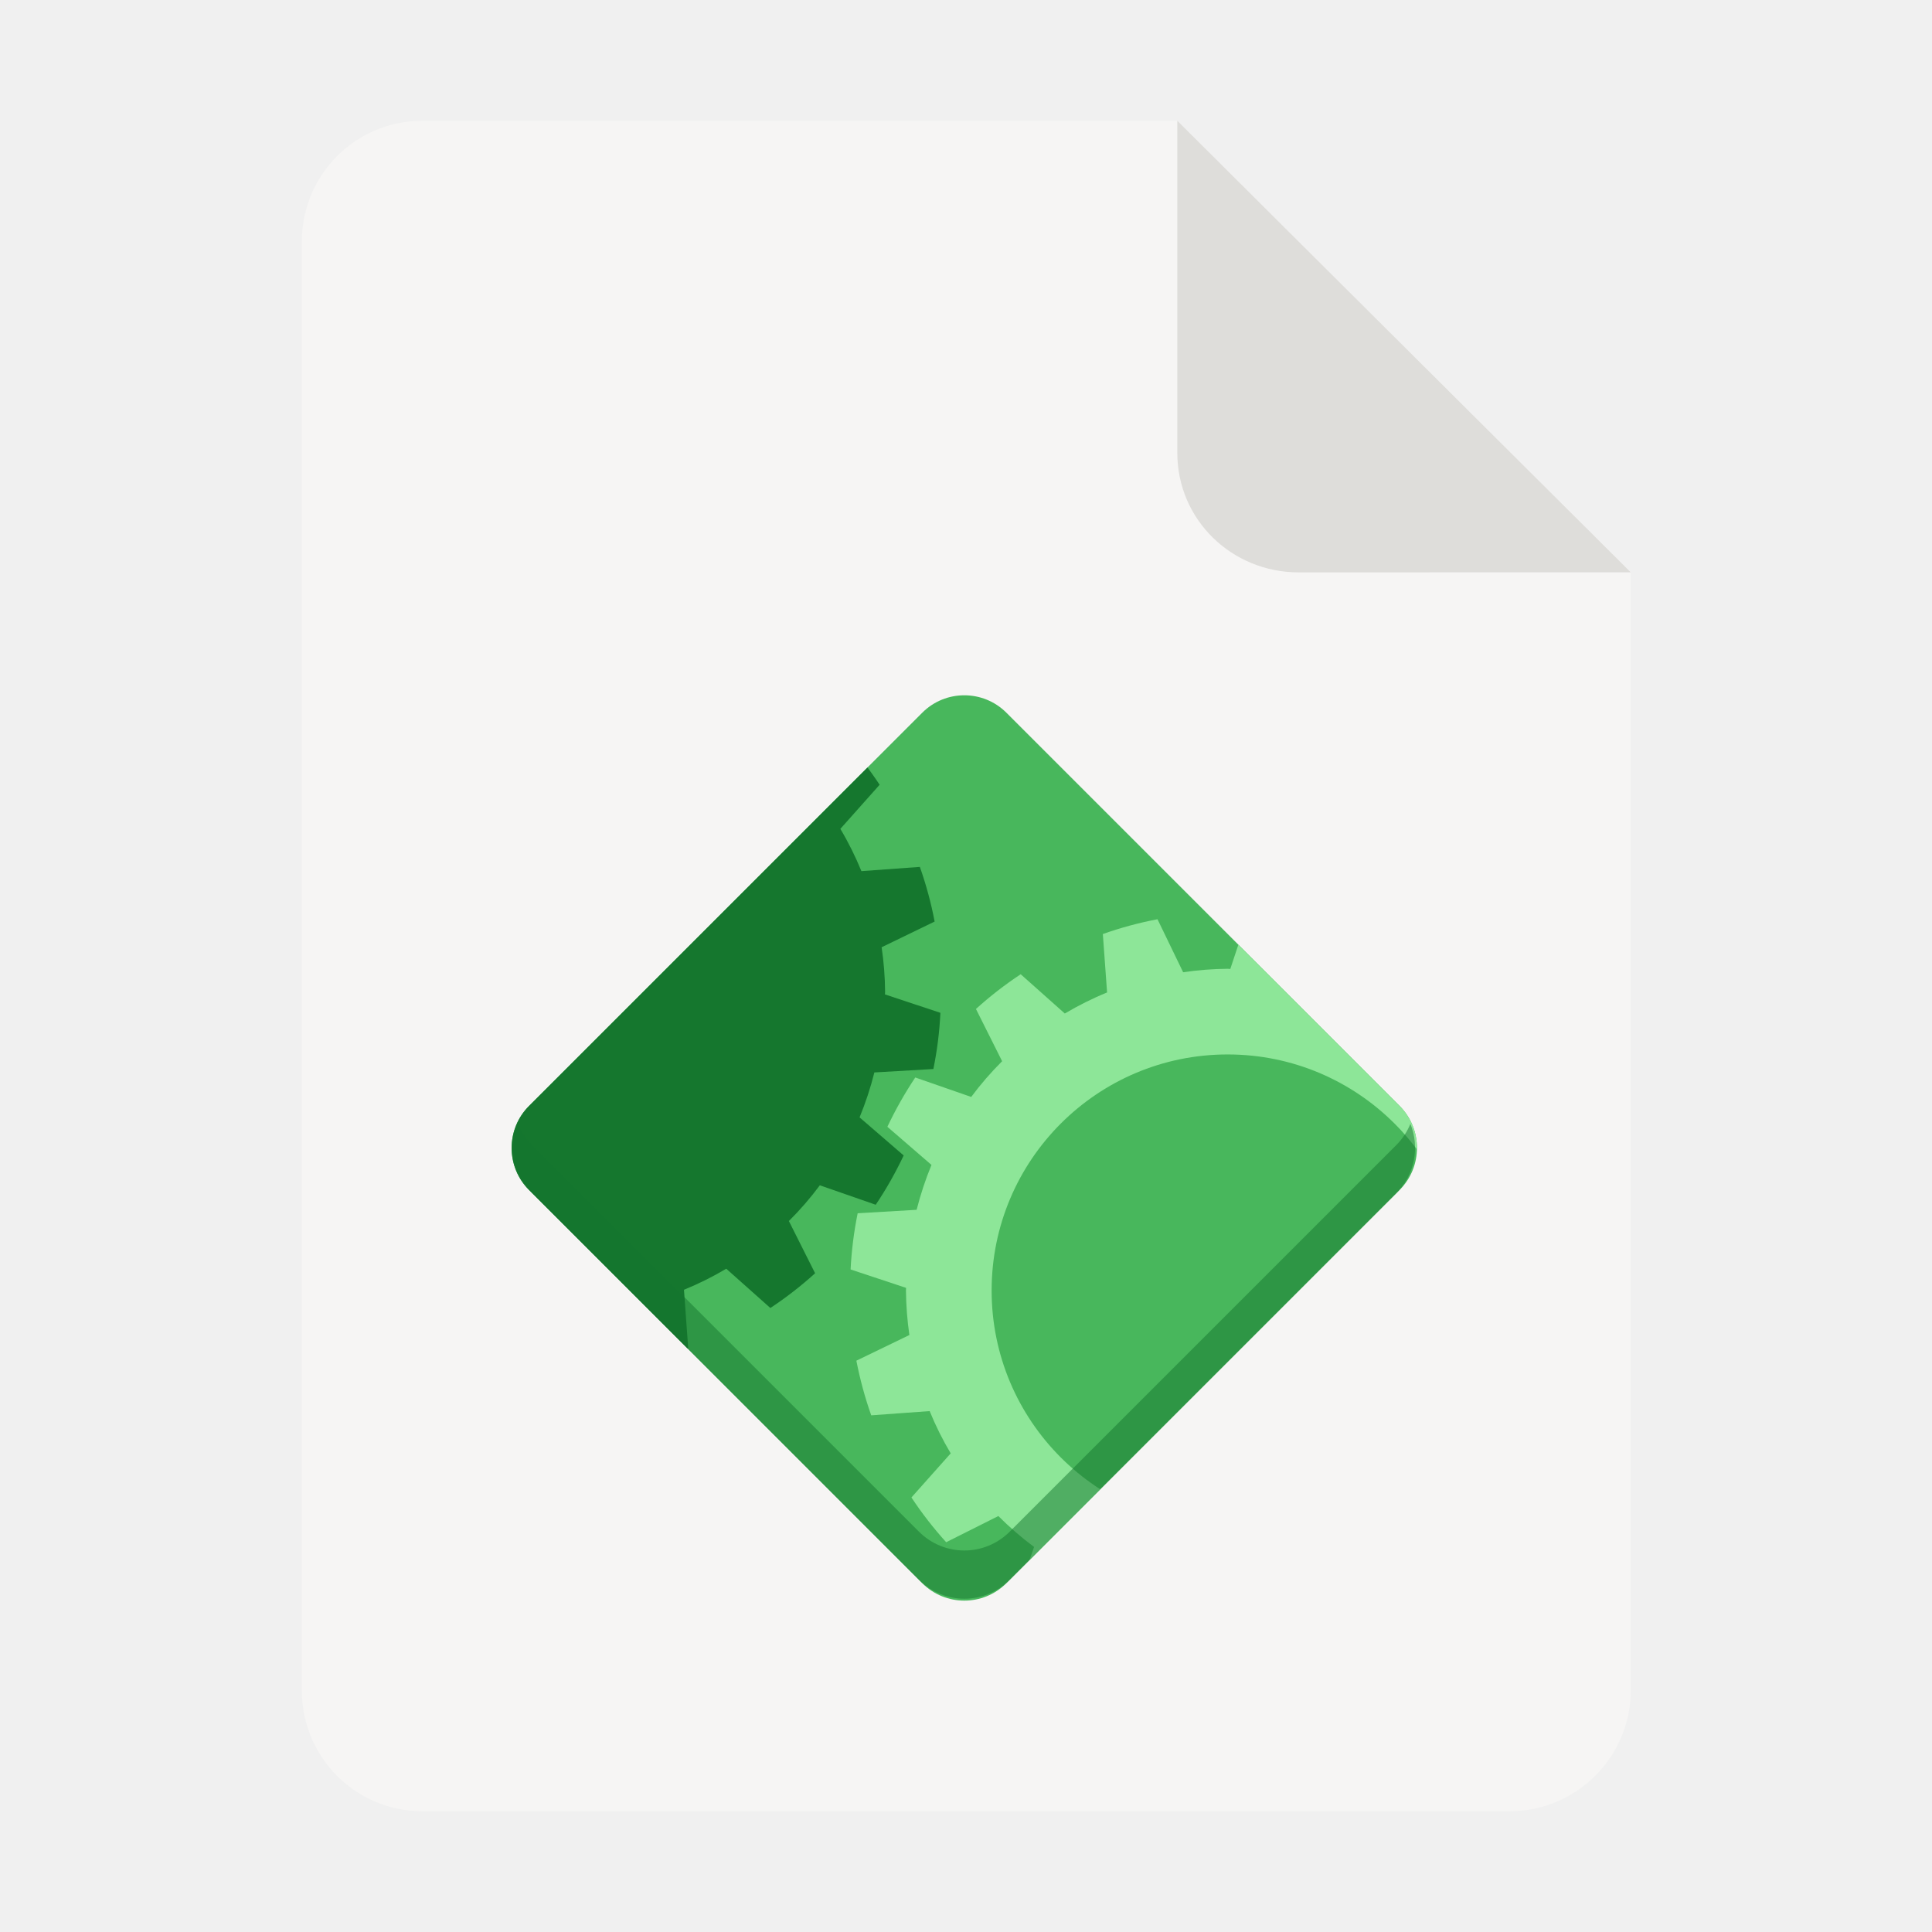
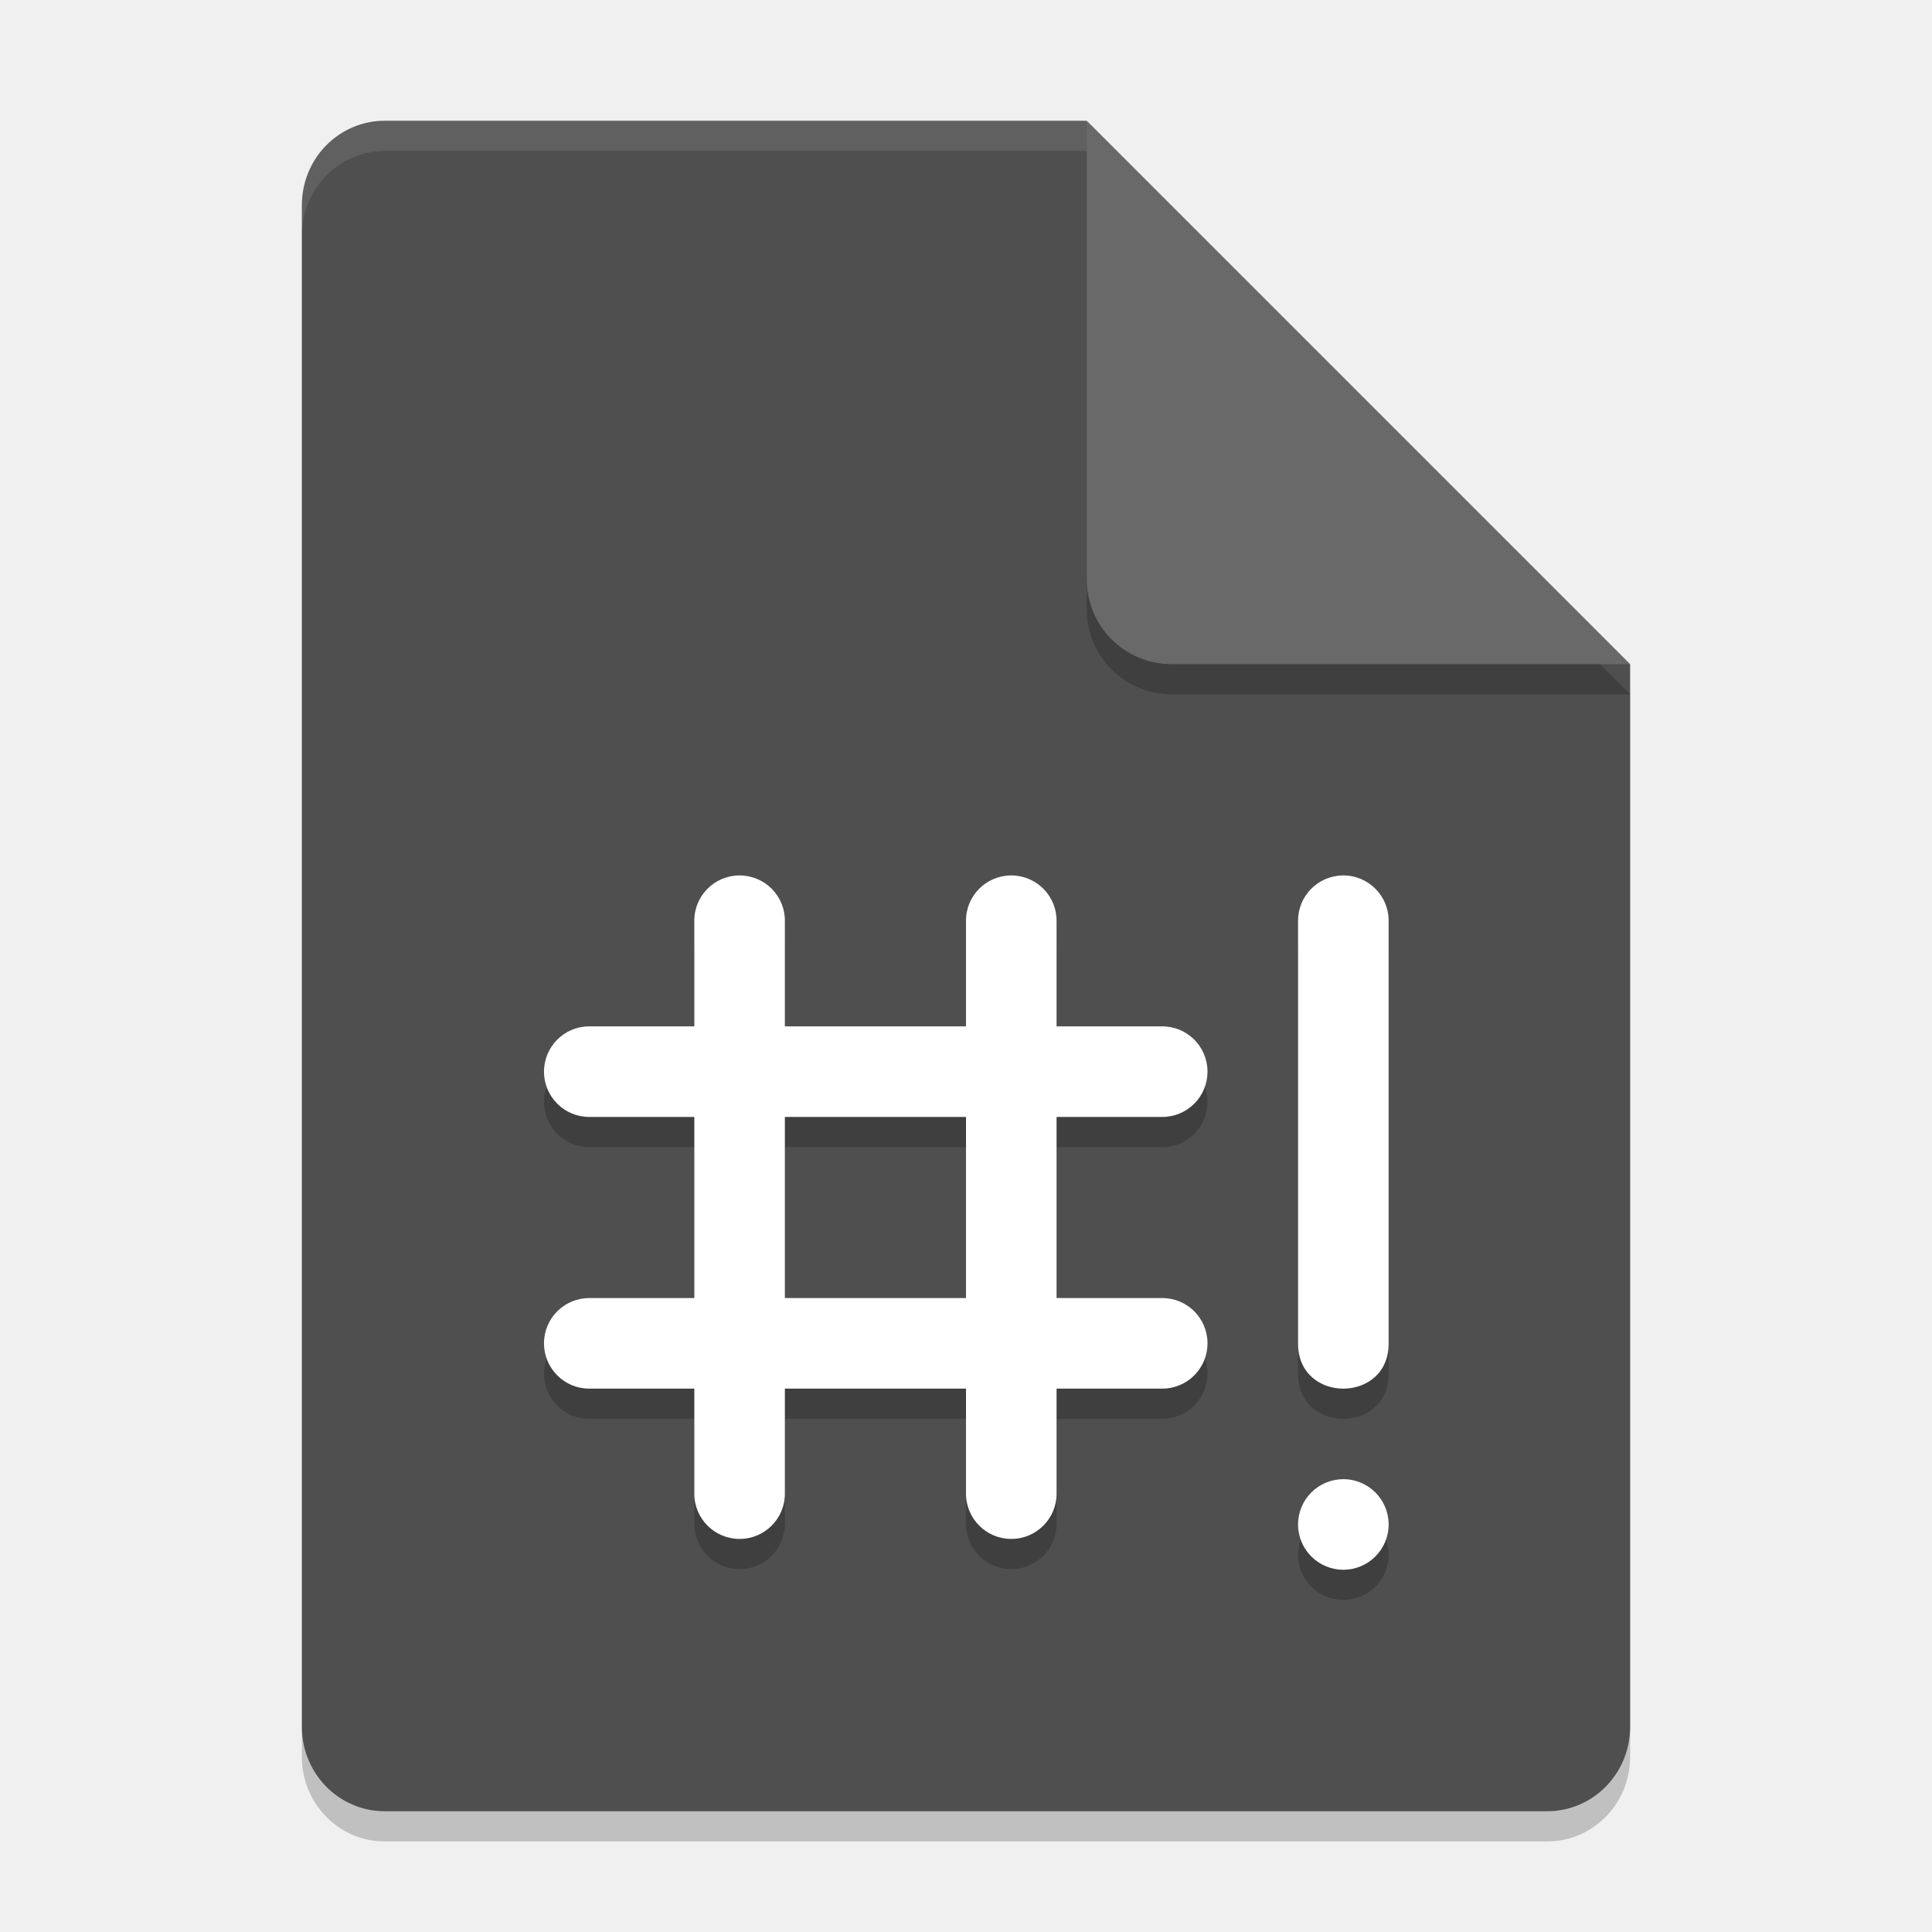
- <svg xmlns="http://www.w3.org/2000/svg" height="128px" viewBox="0 0 128 128" width="128px" version="1.1" id="svg44">
-   <defs id="defs48" />
-   <clipPath id="a">
-     <path d="m 33 46 h 61 v 61 h -61 z m 0 0" id="path2" />
-   </clipPath>
-   <clipPath id="b">
-     <path d="m 66.676 47.219 l 26.047 26.047 c 1.539 1.539 1.539 4.039 0 5.578 l -26.047 26.047 c -1.539 1.539 -4.035 1.539 -5.574 0 l -26.047 -26.047 c -1.543 -1.539 -1.543 -4.039 0 -5.578 l 26.047 -26.047 c 1.539 -1.539 4.035 -1.539 5.574 0 z m 0 0" id="path5" />
-   </clipPath>
-   <clipPath id="c">
-     <path d="m 56 60 h 38 v 47 h -38 z m 0 0" id="path8" />
-   </clipPath>
-   <clipPath id="d">
-     <path d="m 66.676 47.219 l 26.047 26.047 c 1.539 1.539 1.539 4.039 0 5.578 l -26.047 26.047 c -1.539 1.539 -4.035 1.539 -5.574 0 l -26.047 -26.047 c -1.543 -1.539 -1.543 -4.039 0 -5.578 l 26.047 -26.047 c 1.539 -1.539 4.035 -1.539 5.574 0 z m 0 0" id="path11" />
-   </clipPath>
-   <clipPath id="e">
-     <path d="m 33 46 h 30 v 45 h -30 z m 0 0" id="path14" />
-   </clipPath>
-   <clipPath id="f">
-     <path d="m 66.676 47.219 l 26.047 26.047 c 1.539 1.539 1.539 4.039 0 5.578 l -26.047 26.047 c -1.539 1.539 -4.035 1.539 -5.574 0 l -26.047 -26.047 c -1.543 -1.539 -1.543 -4.039 0 -5.578 l 26.047 -26.047 c 1.539 -1.539 4.035 -1.539 5.574 0 z m 0 0" id="path17" />
-   </clipPath>
-   <path d="m 28 8 h 50 l 30.043 29.918 v 74.059 c 0 4.434 -3.609 8.023 -8.043 8.023 h -72 c -4.434 0 -8 -3.566 -8 -8 v -96 c 0 -4.434 3.566 -8 8 -8 z m 0 0" fill="#f6f5f4" id="path20" />
-   <path d="m 78 8 v 22 c 0 4.434 3.609 7.922 8.043 7.922 l 22 -0.004 z m 0 0" fill="#deddda" id="path22" />
-   <g clip-path="url(#a)" id="g28" style="fill:#48b75c;fill-opacity:1">
-     <g clip-path="url(#b)" id="g26" style="fill:#48b75c;fill-opacity:1">
-       <path d="m 64.641 45.184 l 30.117 30.117 c 0.418 0.418 0.418 1.09 0 1.508 l -30.117 30.117 c -0.414 0.414 -1.09 0.414 -1.504 0 l -30.117 -30.117 c -0.418 -0.418 -0.418 -1.09 0 -1.508 l 30.117 -30.117 c 0.414 -0.414 1.09 -0.414 1.504 0 z m 0 0" fill="#3584e4" id="path24" style="fill:#48b75c;fill-opacity:1" />
-     </g>
-   </g>
-   <g clip-path="url(#c)" id="g34" style="fill:#8de698;fill-opacity:1">
-     <g clip-path="url(#d)" id="g32" style="fill:#8de698;fill-opacity:1">
-       <path d="m 82.73 60.52 l -1.219 3.676 c -0.059 -0.004 -0.117 -0.008 -0.176 -0.012 c -0.984 0.008 -1.973 0.086 -2.949 0.23 l -1.699 -3.512 c -1.23 0.234 -2.441 0.562 -3.621 0.98 l 0.281 3.871 c -0.969 0.395 -1.902 0.863 -2.801 1.395 l -2.922 -2.602 c -1.047 0.691 -2.035 1.461 -2.965 2.301 l 1.734 3.461 c -0.738 0.738 -1.426 1.527 -2.047 2.367 l -3.707 -1.289 c -0.695 1.043 -1.312 2.133 -1.848 3.266 l 2.922 2.527 c -0.398 0.965 -0.727 1.961 -0.984 2.973 l -3.906 0.23 c -0.25 1.227 -0.406 2.473 -0.469 3.723 l 3.676 1.219 c -0.004 0.059 -0.004 0.117 -0.008 0.176 c 0.008 0.984 0.086 1.973 0.227 2.949 l -3.512 1.699 c 0.238 1.23 0.566 2.441 0.984 3.621 l 3.871 -0.281 c 0.395 0.969 0.859 1.902 1.395 2.801 l -2.602 2.922 c 0.691 1.047 1.461 2.035 2.301 2.965 l 3.457 -1.734 c 0.738 0.738 1.531 1.426 2.367 2.047 l -1.285 3.707 c 1.039 0.695 2.129 1.312 3.262 1.848 l 2.527 -2.922 c 0.969 0.398 1.961 0.727 2.977 0.984 l 0.227 3.906 c 1.23 0.25 2.473 0.406 3.723 0.469 l 1.219 -3.676 c 0.059 0 0.117 0.004 0.176 0.008 c 0.988 -0.008 1.973 -0.086 2.949 -0.227 l 1.699 3.512 c 1.23 -0.238 2.441 -0.566 3.625 -0.984 l -0.281 -3.871 c 0.965 -0.395 1.902 -0.859 2.801 -1.395 l 2.922 2.602 c 1.043 -0.691 2.035 -1.461 2.965 -2.301 l -1.738 -3.461 c 0.742 -0.734 1.426 -1.527 2.051 -2.367 l 3.703 1.289 c 0.699 -1.039 1.316 -2.133 1.852 -3.262 l -2.926 -2.527 c 0.402 -0.969 0.73 -1.961 0.984 -2.977 l 3.91 -0.227 c 0.246 -1.23 0.402 -2.473 0.465 -3.723 l -3.676 -1.219 c 0.004 -0.059 0.008 -0.117 0.008 -0.176 c -0.004 -0.988 -0.082 -1.973 -0.227 -2.949 l 3.512 -1.699 c -0.234 -1.23 -0.562 -2.441 -0.98 -3.625 l -3.871 0.281 c -0.395 -0.965 -0.863 -1.902 -1.395 -2.801 l 2.602 -2.922 c -0.691 -1.043 -1.461 -2.035 -2.301 -2.965 l -3.461 1.738 c -0.738 -0.742 -1.527 -1.426 -2.367 -2.051 l 1.289 -3.703 c -1.043 -0.699 -2.133 -1.316 -3.266 -1.852 l -2.527 2.926 c -0.965 -0.402 -1.961 -0.73 -2.973 -0.984 l -0.23 -3.91 c -1.227 -0.25 -2.473 -0.402 -3.723 -0.465 z m -1.395 9.34 c 8.637 0 15.641 7.004 15.641 15.641 s -7.004 15.637 -15.641 15.637 c -8.637 0 -15.637 -7 -15.637 -15.637 s 7 -15.641 15.637 -15.641 z m 0 0" fill="#98c1f1" id="path30" style="fill:#8de698;fill-opacity:1" />
-     </g>
-   </g>
-   <g clip-path="url(#e)" id="g40" style="fill:#26a269;fill-opacity:1">
-     <g clip-path="url(#f)" id="g38" style="fill:#15772e;fill-opacity:1">
-       <path d="m 38.719 40.727 l -1.215 3.676 c -0.059 -0.004 -0.117 -0.008 -0.176 -0.012 c -0.988 0.008 -1.973 0.086 -2.949 0.23 l -1.703 -3.512 c -1.23 0.234 -2.441 0.562 -3.621 0.98 l 0.281 3.871 c -0.965 0.395 -1.902 0.863 -2.801 1.395 l -2.922 -2.602 c -1.043 0.691 -2.035 1.461 -2.965 2.301 l 1.738 3.461 c -0.742 0.738 -1.426 1.527 -2.051 2.367 l -3.703 -1.289 c -0.699 1.043 -1.316 2.133 -1.852 3.266 l 2.926 2.527 c -0.402 0.965 -0.73 1.961 -0.984 2.973 l -3.91 0.23 c -0.25 1.227 -0.402 2.473 -0.465 3.723 l 3.676 1.219 c -0.004 0.059 -0.008 0.117 -0.012 0.176 c 0.008 0.984 0.086 1.973 0.23 2.945 l -3.512 1.703 c 0.234 1.23 0.562 2.441 0.98 3.621 l 3.871 -0.281 c 0.395 0.969 0.859 1.902 1.395 2.801 l -2.602 2.922 c 0.691 1.047 1.461 2.035 2.301 2.965 l 3.461 -1.734 c 0.738 0.738 1.527 1.422 2.367 2.047 l -1.289 3.703 c 1.043 0.699 2.133 1.316 3.266 1.852 l 2.527 -2.922 c 0.965 0.398 1.961 0.727 2.973 0.98 l 0.23 3.91 c 1.227 0.25 2.469 0.406 3.723 0.469 l 1.219 -3.676 c 0.059 0 0.117 0.004 0.176 0.008 c 0.984 -0.008 1.969 -0.086 2.945 -0.23 l 1.703 3.512 c 1.23 -0.234 2.441 -0.562 3.621 -0.98 l -0.281 -3.871 c 0.965 -0.395 1.902 -0.859 2.801 -1.395 l 2.922 2.602 c 1.047 -0.691 2.035 -1.461 2.965 -2.301 l -1.738 -3.461 c 0.742 -0.734 1.426 -1.527 2.051 -2.367 l 3.703 1.289 c 0.699 -1.039 1.316 -2.133 1.852 -3.266 l -2.922 -2.523 c 0.398 -0.969 0.727 -1.961 0.98 -2.977 l 3.91 -0.227 c 0.25 -1.23 0.406 -2.473 0.465 -3.723 l -3.672 -1.219 c 0 -0.059 0.004 -0.117 0.008 -0.176 c -0.008 -0.988 -0.086 -1.973 -0.23 -2.949 l 3.512 -1.703 c -0.234 -1.23 -0.562 -2.441 -0.98 -3.621 l -3.871 0.281 c -0.395 -0.965 -0.859 -1.902 -1.395 -2.801 l 2.602 -2.922 c -0.691 -1.043 -1.461 -2.035 -2.301 -2.965 l -3.461 1.738 c -0.738 -0.742 -1.527 -1.426 -2.367 -2.051 l 1.289 -3.703 c -1.039 -0.699 -2.133 -1.316 -3.266 -1.852 l -2.527 2.926 c -0.965 -0.402 -1.957 -0.73 -2.973 -0.984 l -0.227 -3.91 c -1.23 -0.25 -2.473 -0.402 -3.727 -0.465 z m 0 0" fill="#1a5fb4" id="path36" style="fill:#15772e;fill-opacity:1" />
-     </g>
-   </g>
-   <path d="m 34.336 74.457 c -0.621 1.535 -0.309 3.359 0.941 4.609 l 25.602 25.602 c 1.668 1.668 4.352 1.668 6.02 0 l 25.602 -25.602 c 1.25 -1.25 1.562 -3.074 0.941 -4.609 c -0.211 0.516 -0.523 0.996 -0.941 1.414 l -25.602 25.602 c -1.668 1.668 -4.352 1.668 -6.02 0 l -25.602 -25.602 c -0.418 -0.418 -0.73 -0.898 -0.941 -1.414 z m 0 0" fill="#1a5fb4" fill-opacity="0.502" id="path42" style="fill:#15772e;fill-opacity:0.502" />
+ <svg xmlns="http://www.w3.org/2000/svg" width="64" height="64" version="1.1">
+   <path style="opacity:0.2" d="M 12.75,5 C 11.226,5 10,6.249 10,7.8 v 50.4 c 0,1.55 1.226,2.8 2.75,2.8 h 38.5 C 52.772,61 54,59.75 54,58.2 V 23 L 40,19 36,5 Z" />
+   <path style="fill:#4f4f4f" d="M 12.75,4 C 11.226,4 10,5.249 10,6.8 v 50.4 c 0,1.55 1.226,2.8 2.75,2.8 h 38.5 C 52.772,60 54,58.75 54,57.2 V 22 L 40,18 36,4 Z" />
+   <path style="opacity:0.2" d="M 54,23 36,5 V 20.188 C 36,21.747 37.255,23 38.812,23 Z" />
+   <path style="fill:#696969" d="M 54,22 36,4 V 19.188 C 36,20.747 37.255,22 38.812,22 Z" />
+   <path style="opacity:0.1;fill:#ffffff" d="M 12.75 4 C 11.226 4 10 5.25 10 6.801 L 10 7.801 C 10 6.25 11.226 5 12.75 5 L 36 5 L 36 4 L 12.75 4 z" />
+   <path style="opacity:0.2" d="M 24.477,30 A 1.5,1.497 0 0 0 23,31.52 V 35 h -3.482 a 1.497,1.5 0 1 0 0,3 H 23 v 6 h -3.482 a 1.497,1.5 0 1 0 0,3 H 23 v 3.482 a 1.5,1.497 0 1 0 3,0 V 47 h 6 v 3.482 a 1.5,1.497 0 1 0 3,0 V 47 h 3.482 A 1.497,1.5 0 0 0 40,45.477 1.497,1.5 0 0 0 38.482,44 H 35 v -6 h 3.482 A 1.497,1.5 0 0 0 40,36.477 1.497,1.5 0 0 0 38.482,35 H 35 V 31.52 A 1.5,1.497 0 0 0 33.477,30 1.5,1.497 0 0 0 32,31.52 V 35 H 26 V 31.52 A 1.5,1.497 0 0 0 24.477,30 Z m 20,0 C 43.649,30.013 42.988,30.693 43,31.52 v 13.963 c -0.029,2.025 3.029,2.025 3,0 V 31.52 C 46.012,30.675 45.323,29.987 44.477,30 Z M 26,38 h 6 v 6 H 26 Z M 44.5,50 A 1.5,1.5 0 0 0 43,51.5 1.5,1.5 0 0 0 44.5,53 1.5,1.5 0 0 0 46,51.5 1.5,1.5 0 0 0 44.5,50 Z" />
+   <path style="fill:#ffffff" d="M 24.477 29 A 1.5 1.497 0 0 0 23 30.52 L 23 34 L 19.518 34 A 1.497 1.5 0 1 0 19.518 37 L 23 37 L 23 43 L 19.518 43 A 1.497 1.5 0 1 0 19.518 46 L 23 46 L 23 49.482 A 1.5 1.497 0 1 0 26 49.482 L 26 46 L 32 46 L 32 49.482 A 1.5 1.497 0 1 0 35 49.482 L 35 46 L 38.482 46 A 1.497 1.5 0 0 0 40 44.477 A 1.497 1.5 0 0 0 38.482 43 L 35 43 L 35 37 L 38.482 37 A 1.497 1.5 0 0 0 40 35.477 A 1.497 1.5 0 0 0 38.482 34 L 35 34 L 35 30.52 A 1.5 1.497 0 0 0 33.477 29 A 1.5 1.497 0 0 0 32 30.52 L 32 34 L 26 34 L 26 30.52 A 1.5 1.497 0 0 0 24.477 29 z M 44.477 29 C 43.649 29.013 42.988 29.693 43 30.52 L 43 44.482 C 42.971 46.507 46.029 46.507 46 44.482 L 46 30.52 C 46.012 29.675 45.323 28.987 44.477 29 z M 26 37 L 32 37 L 32 43 L 26 43 L 26 37 z M 44.5 49 A 1.5 1.5 0 0 0 43 50.5 A 1.5 1.5 0 0 0 44.5 52 A 1.5 1.5 0 0 0 46 50.5 A 1.5 1.5 0 0 0 44.5 49 z" />
</svg>
